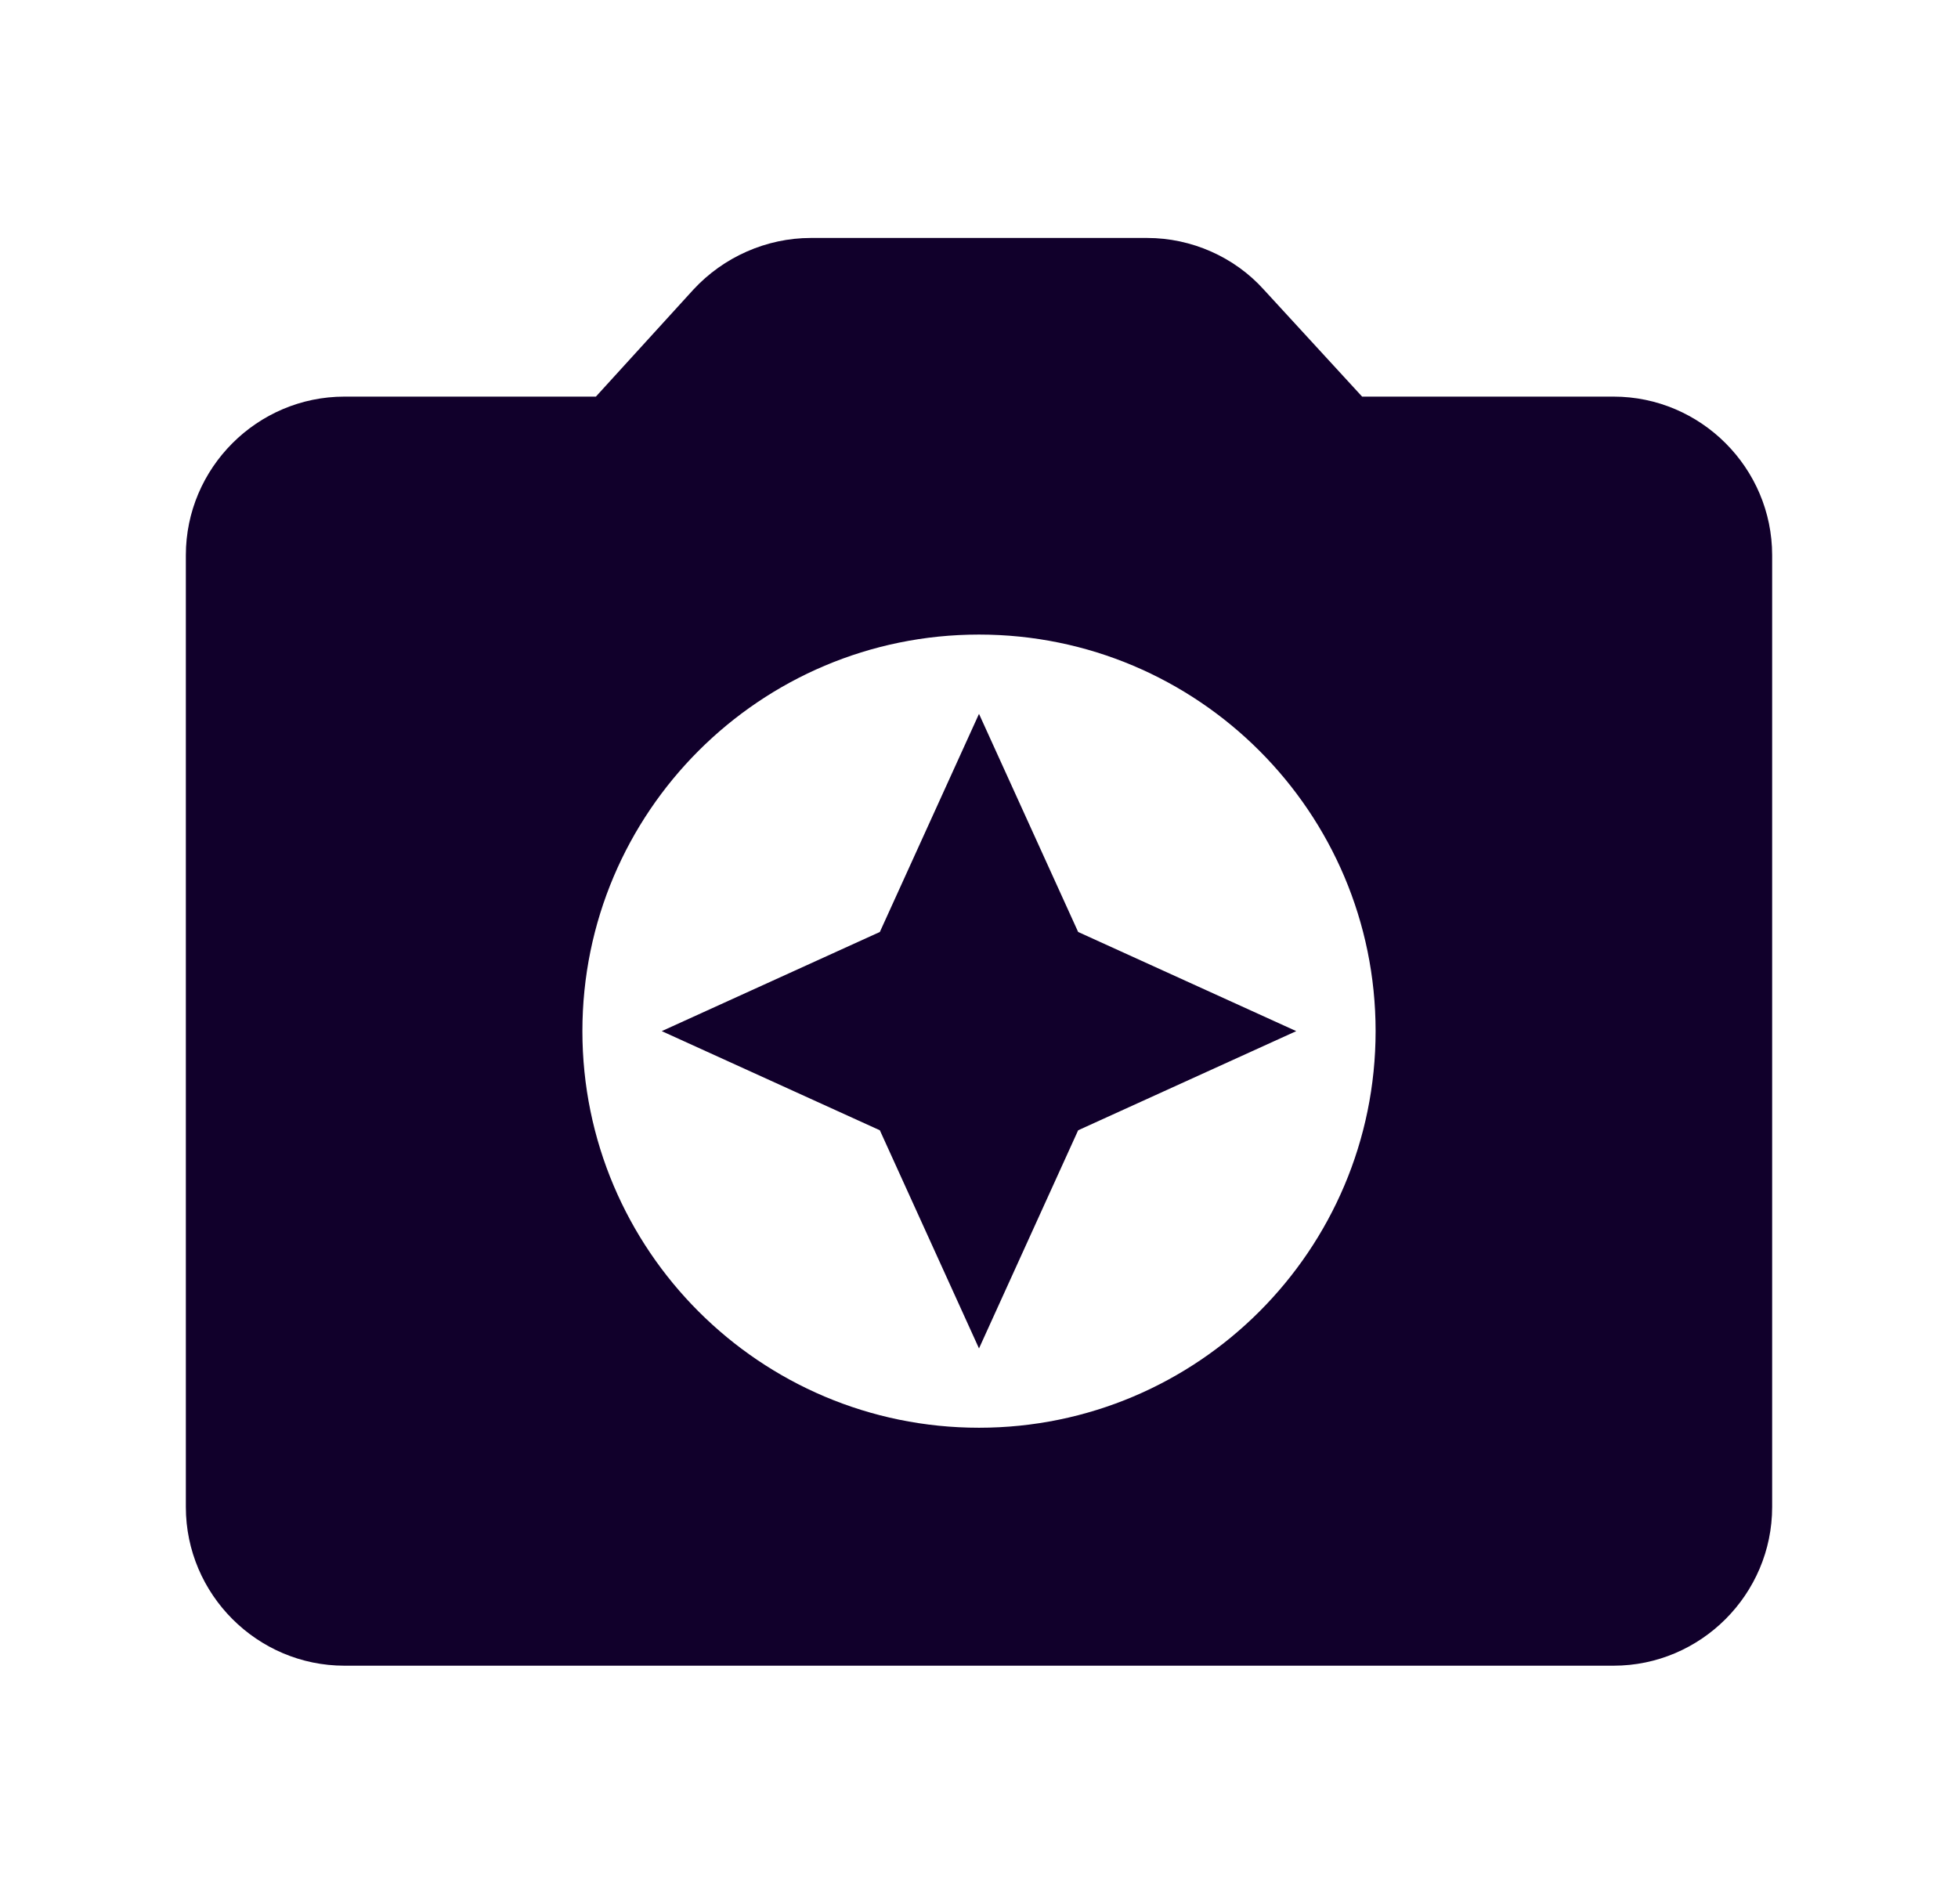
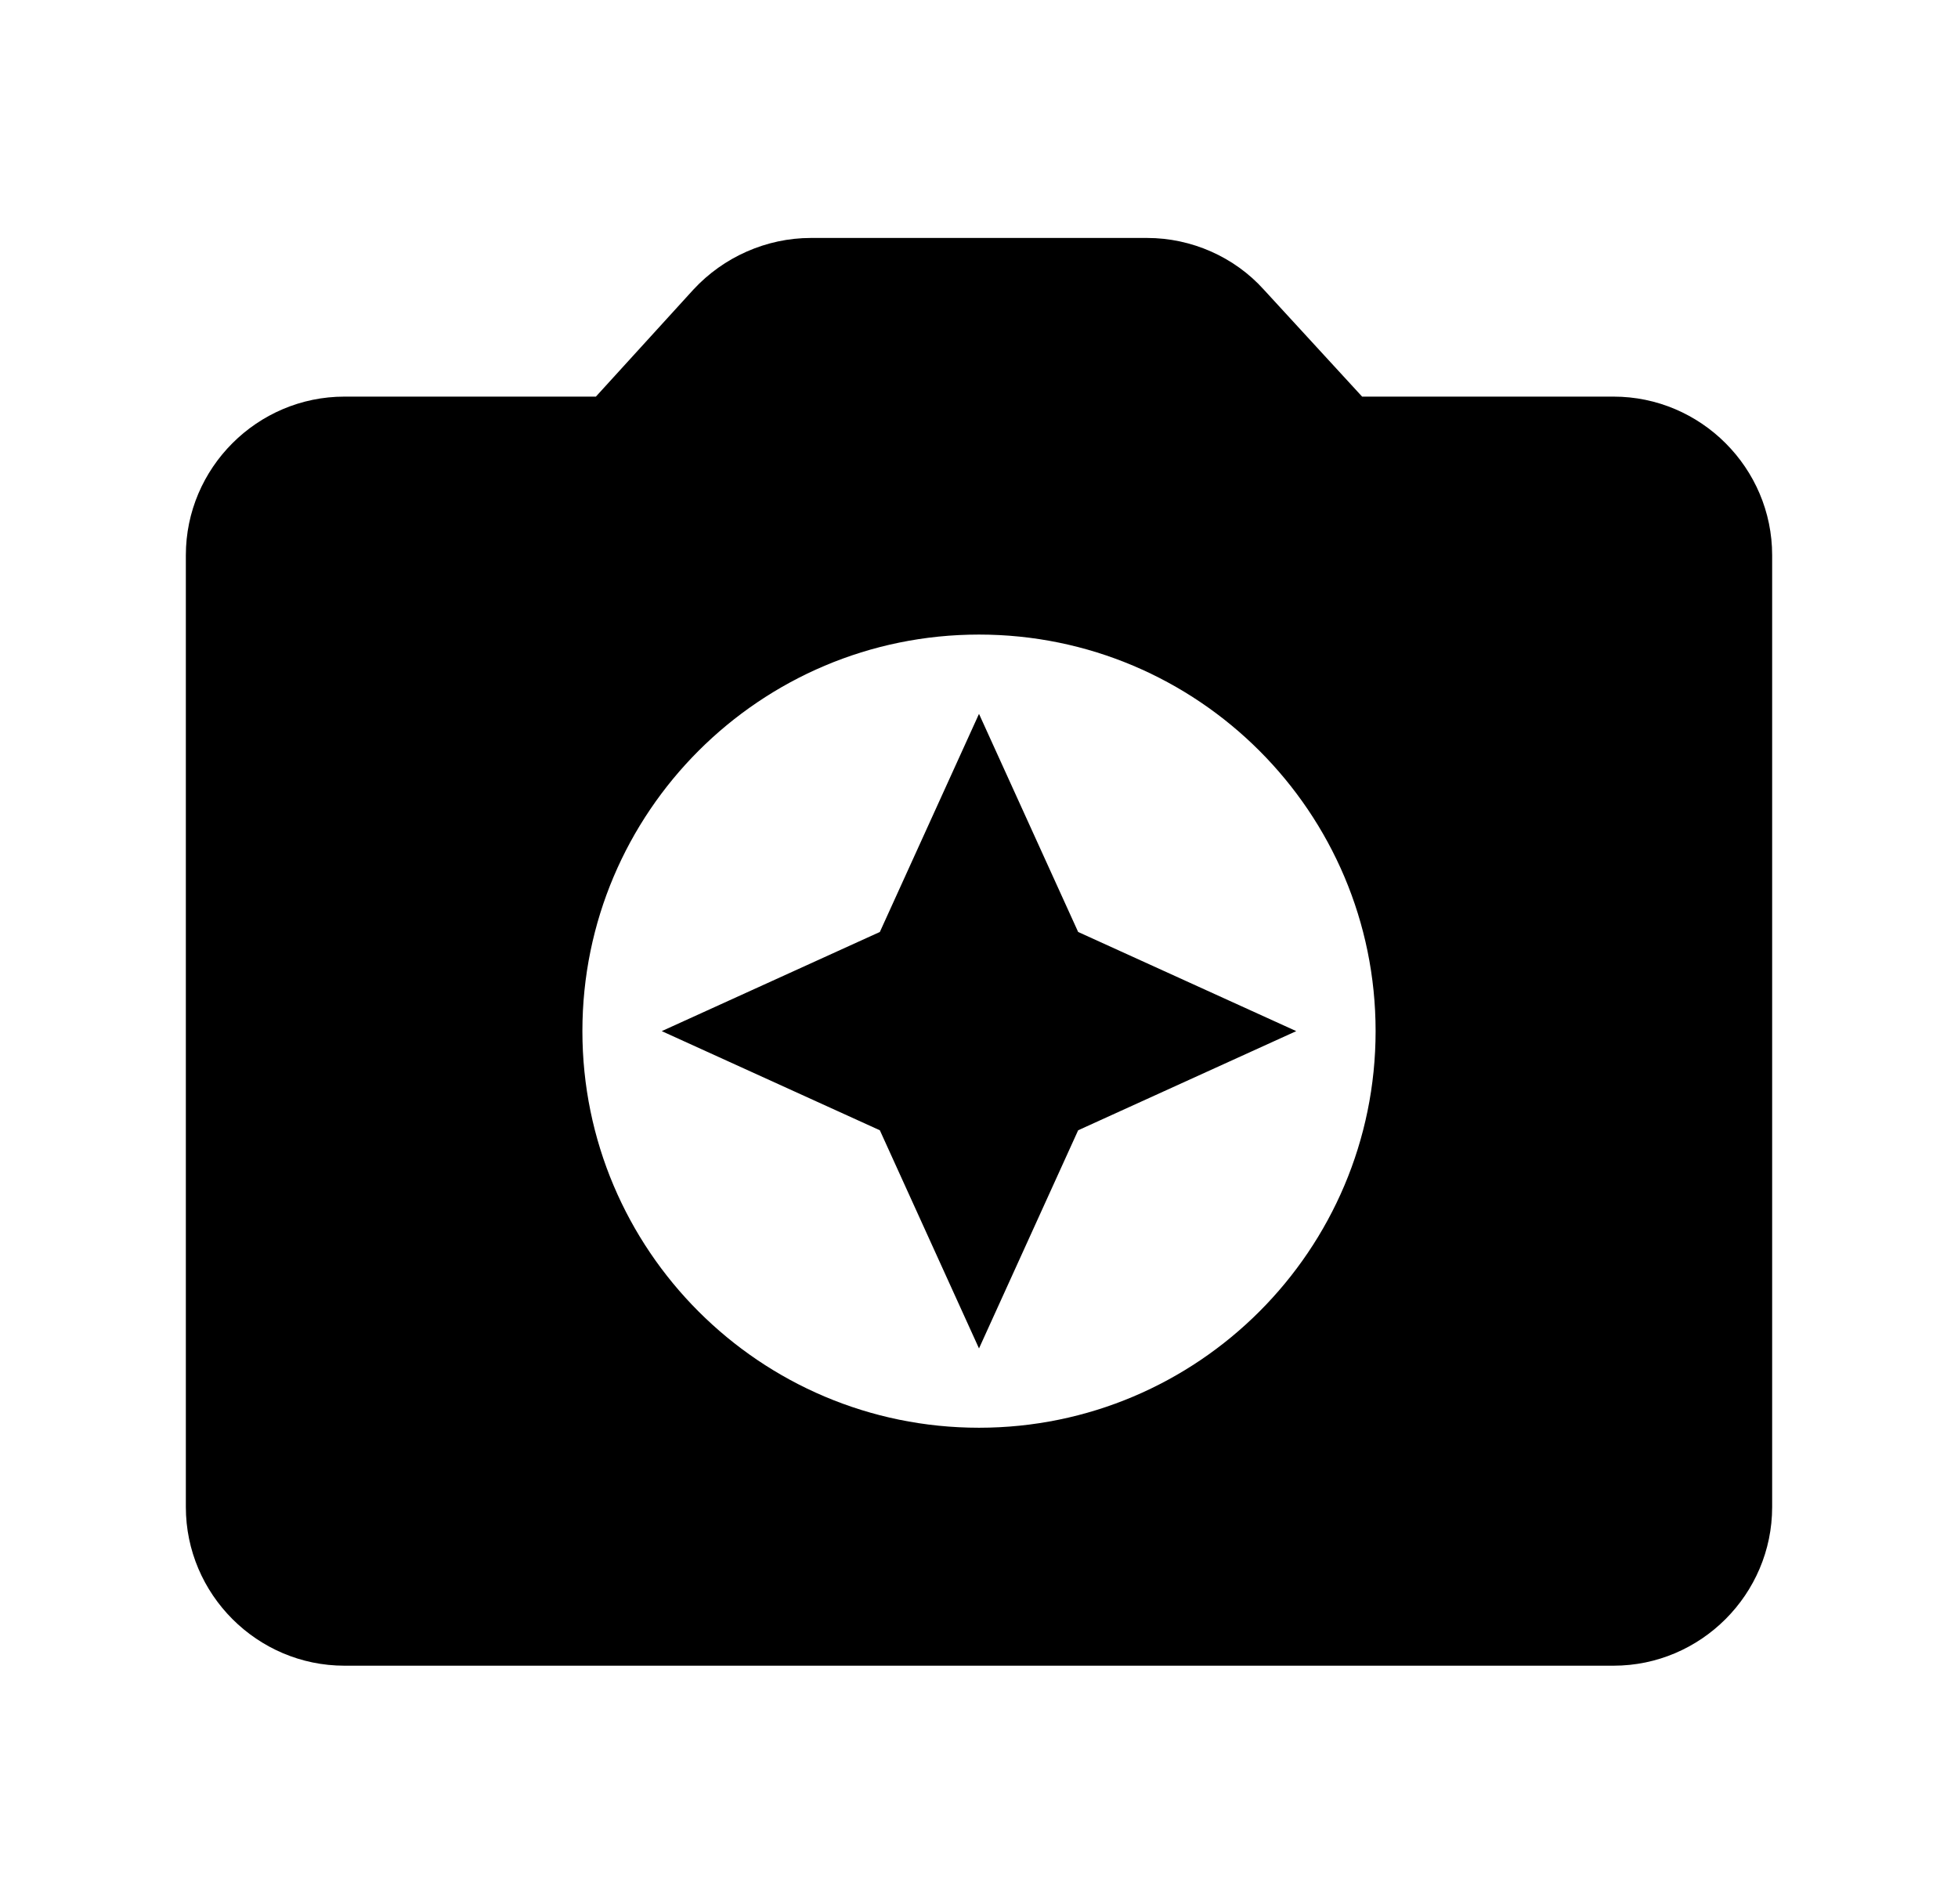
- <svg xmlns="http://www.w3.org/2000/svg" width="36" height="35" viewBox="0 0 36 35" fill="none">
-   <path d="M29.667 7.292H25.044L23.235 5.323C22.696 4.725 21.908 4.375 21.092 4.375H14.908C14.092 4.375 13.304 4.725 12.75 5.323L10.956 7.292H6.333C4.729 7.292 3.417 8.604 3.417 10.208V27.708C3.417 29.312 4.729 30.625 6.333 30.625H29.667C31.271 30.625 32.583 29.312 32.583 27.708V10.208C32.583 8.604 31.271 7.292 29.667 7.292ZM18 26.25C13.975 26.25 10.708 22.983 10.708 18.958C10.708 14.933 13.975 11.667 18 11.667C22.025 11.667 25.292 14.933 25.292 18.958C25.292 22.983 22.025 26.25 18 26.25ZM18 13.125L16.177 17.135L12.167 18.958L16.177 20.781L18 24.792L19.823 20.781L23.833 18.958L19.823 17.135L18 13.125Z" fill="#11002B" />
+ <svg xmlns="http://www.w3.org/2000/svg" width="36" height="35" viewBox="0 0 36 35">
+   <path d="M29.667 7.292H25.044L23.235 5.323C22.696 4.725 21.908 4.375 21.092 4.375H14.908C14.092 4.375 13.304 4.725 12.75 5.323L10.956 7.292H6.333C4.729 7.292 3.417 8.604 3.417 10.208V27.708C3.417 29.312 4.729 30.625 6.333 30.625H29.667C31.271 30.625 32.583 29.312 32.583 27.708V10.208C32.583 8.604 31.271 7.292 29.667 7.292ZM18 26.25C13.975 26.25 10.708 22.983 10.708 18.958C10.708 14.933 13.975 11.667 18 11.667C22.025 11.667 25.292 14.933 25.292 18.958C25.292 22.983 22.025 26.25 18 26.25ZM18 13.125L16.177 17.135L12.167 18.958L16.177 20.781L18 24.792L19.823 20.781L23.833 18.958L19.823 17.135L18 13.125Z" />
</svg>
